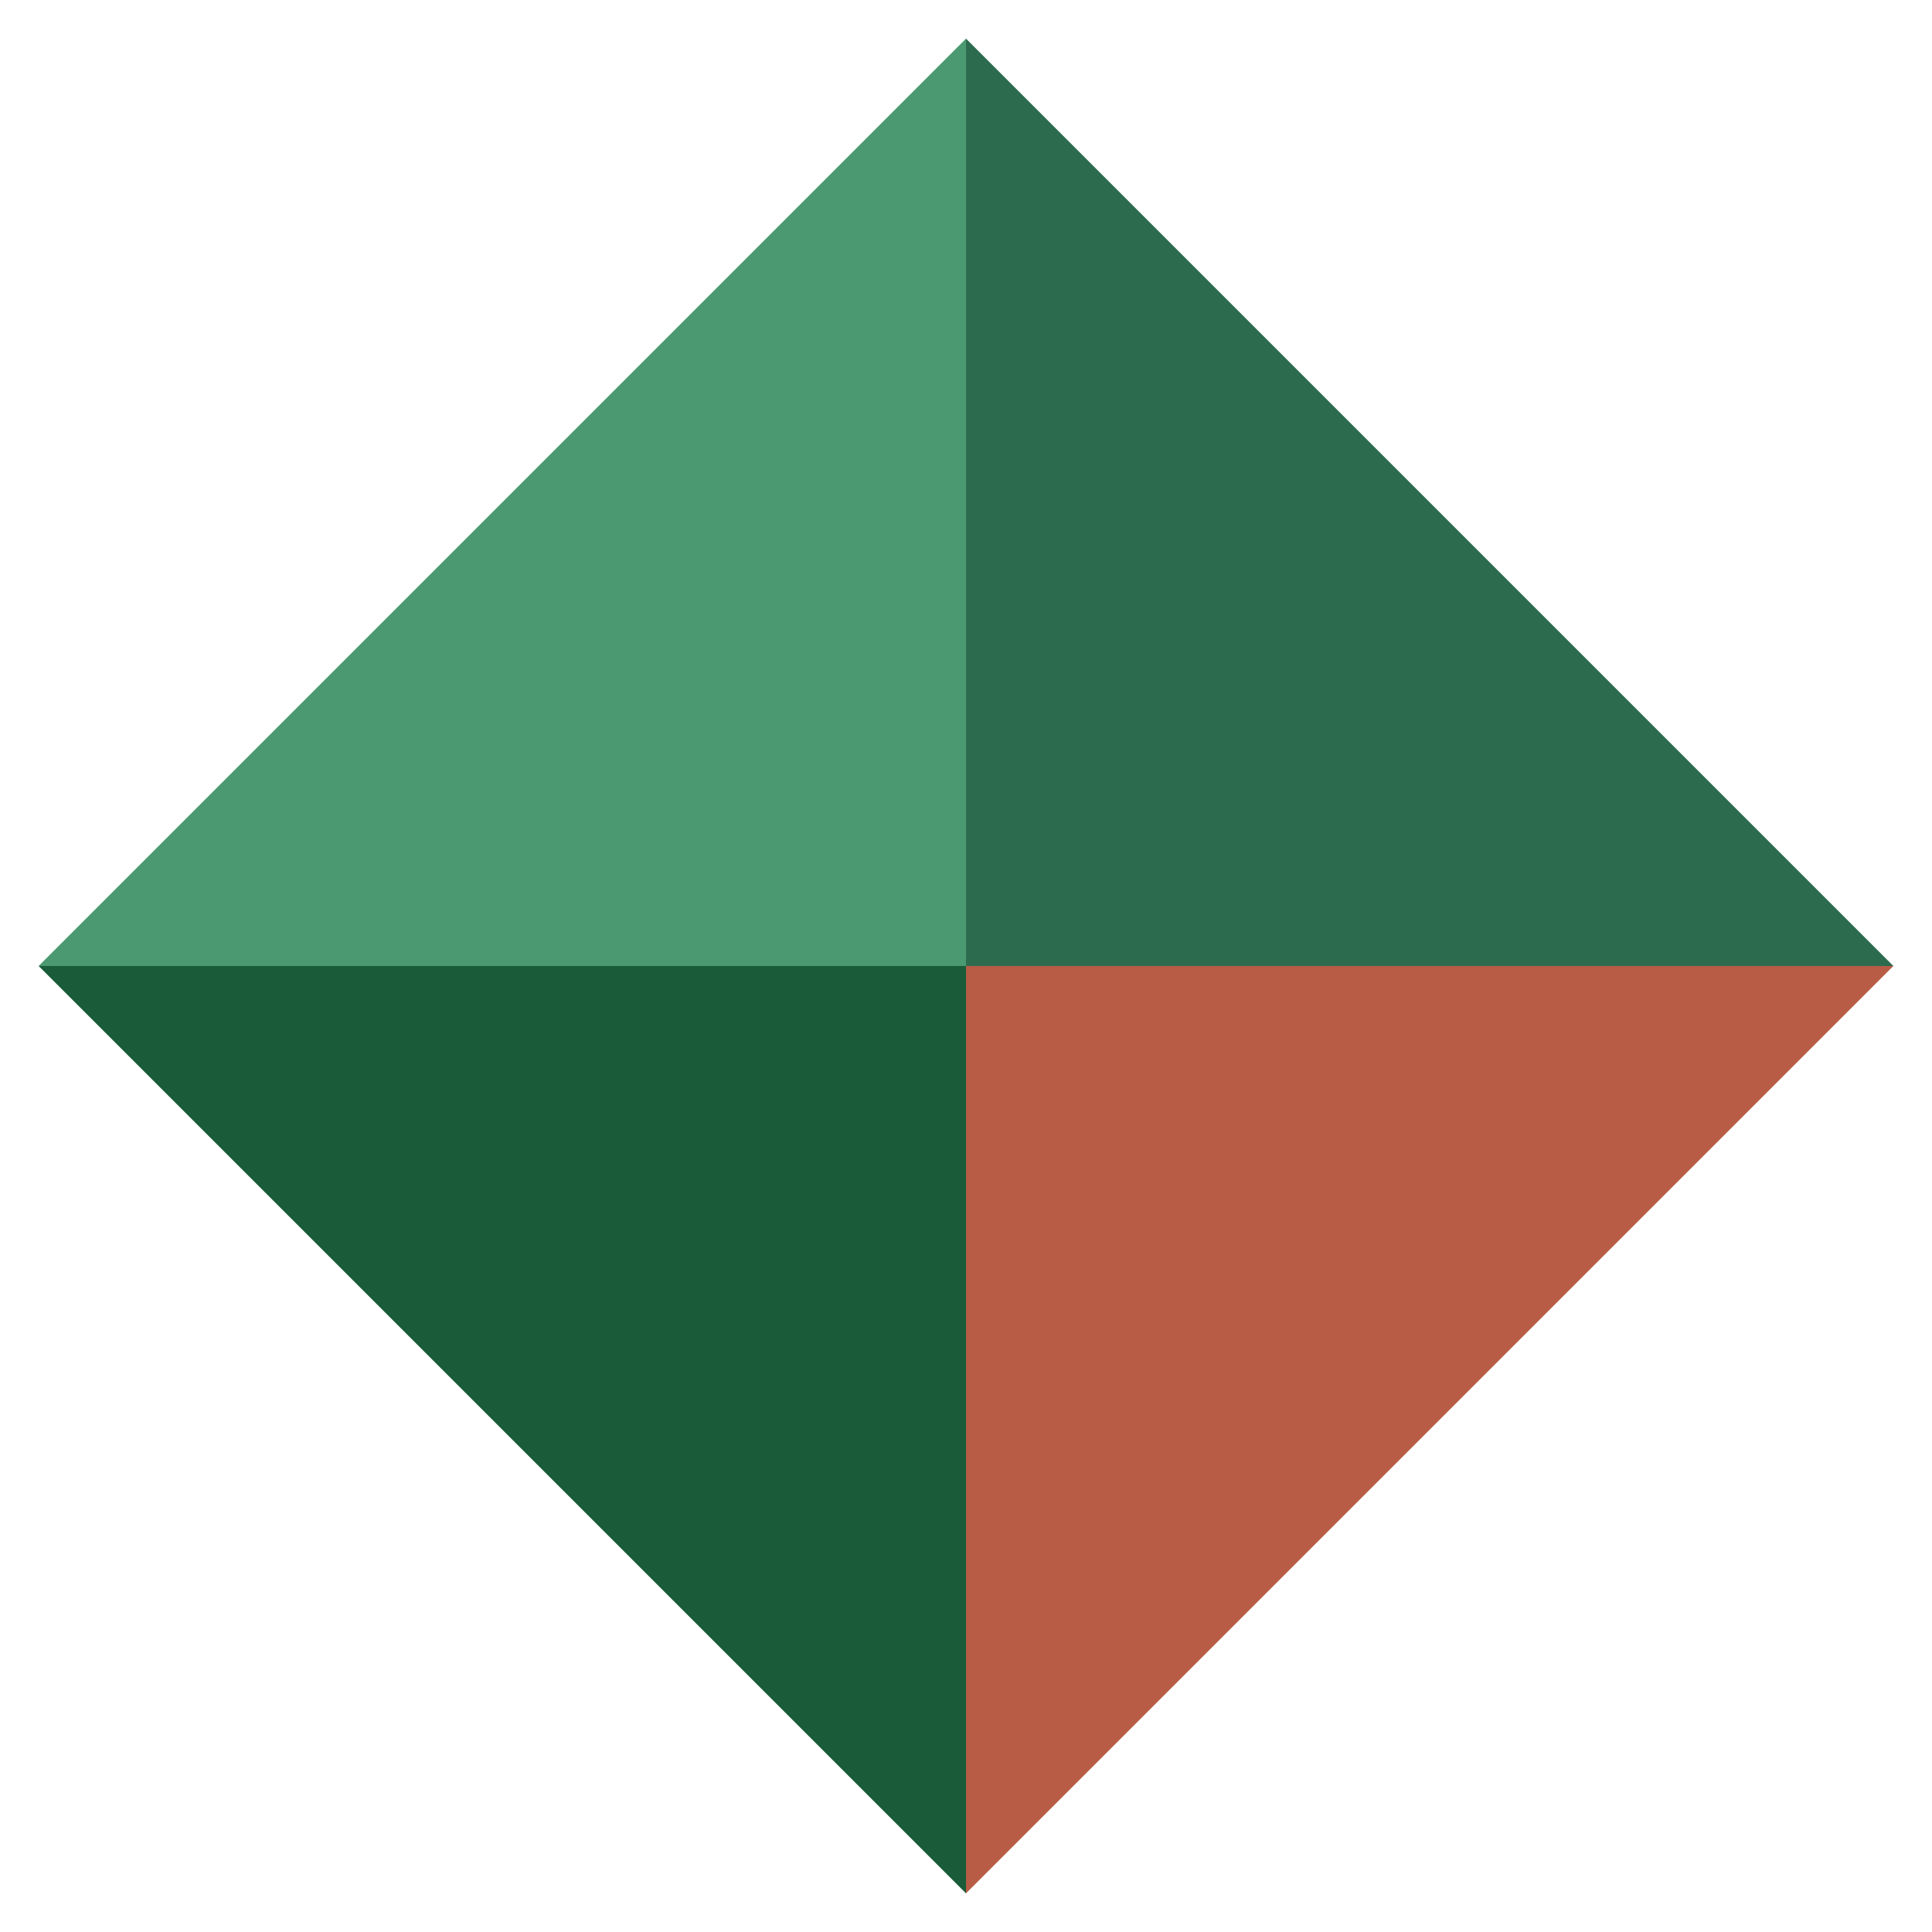
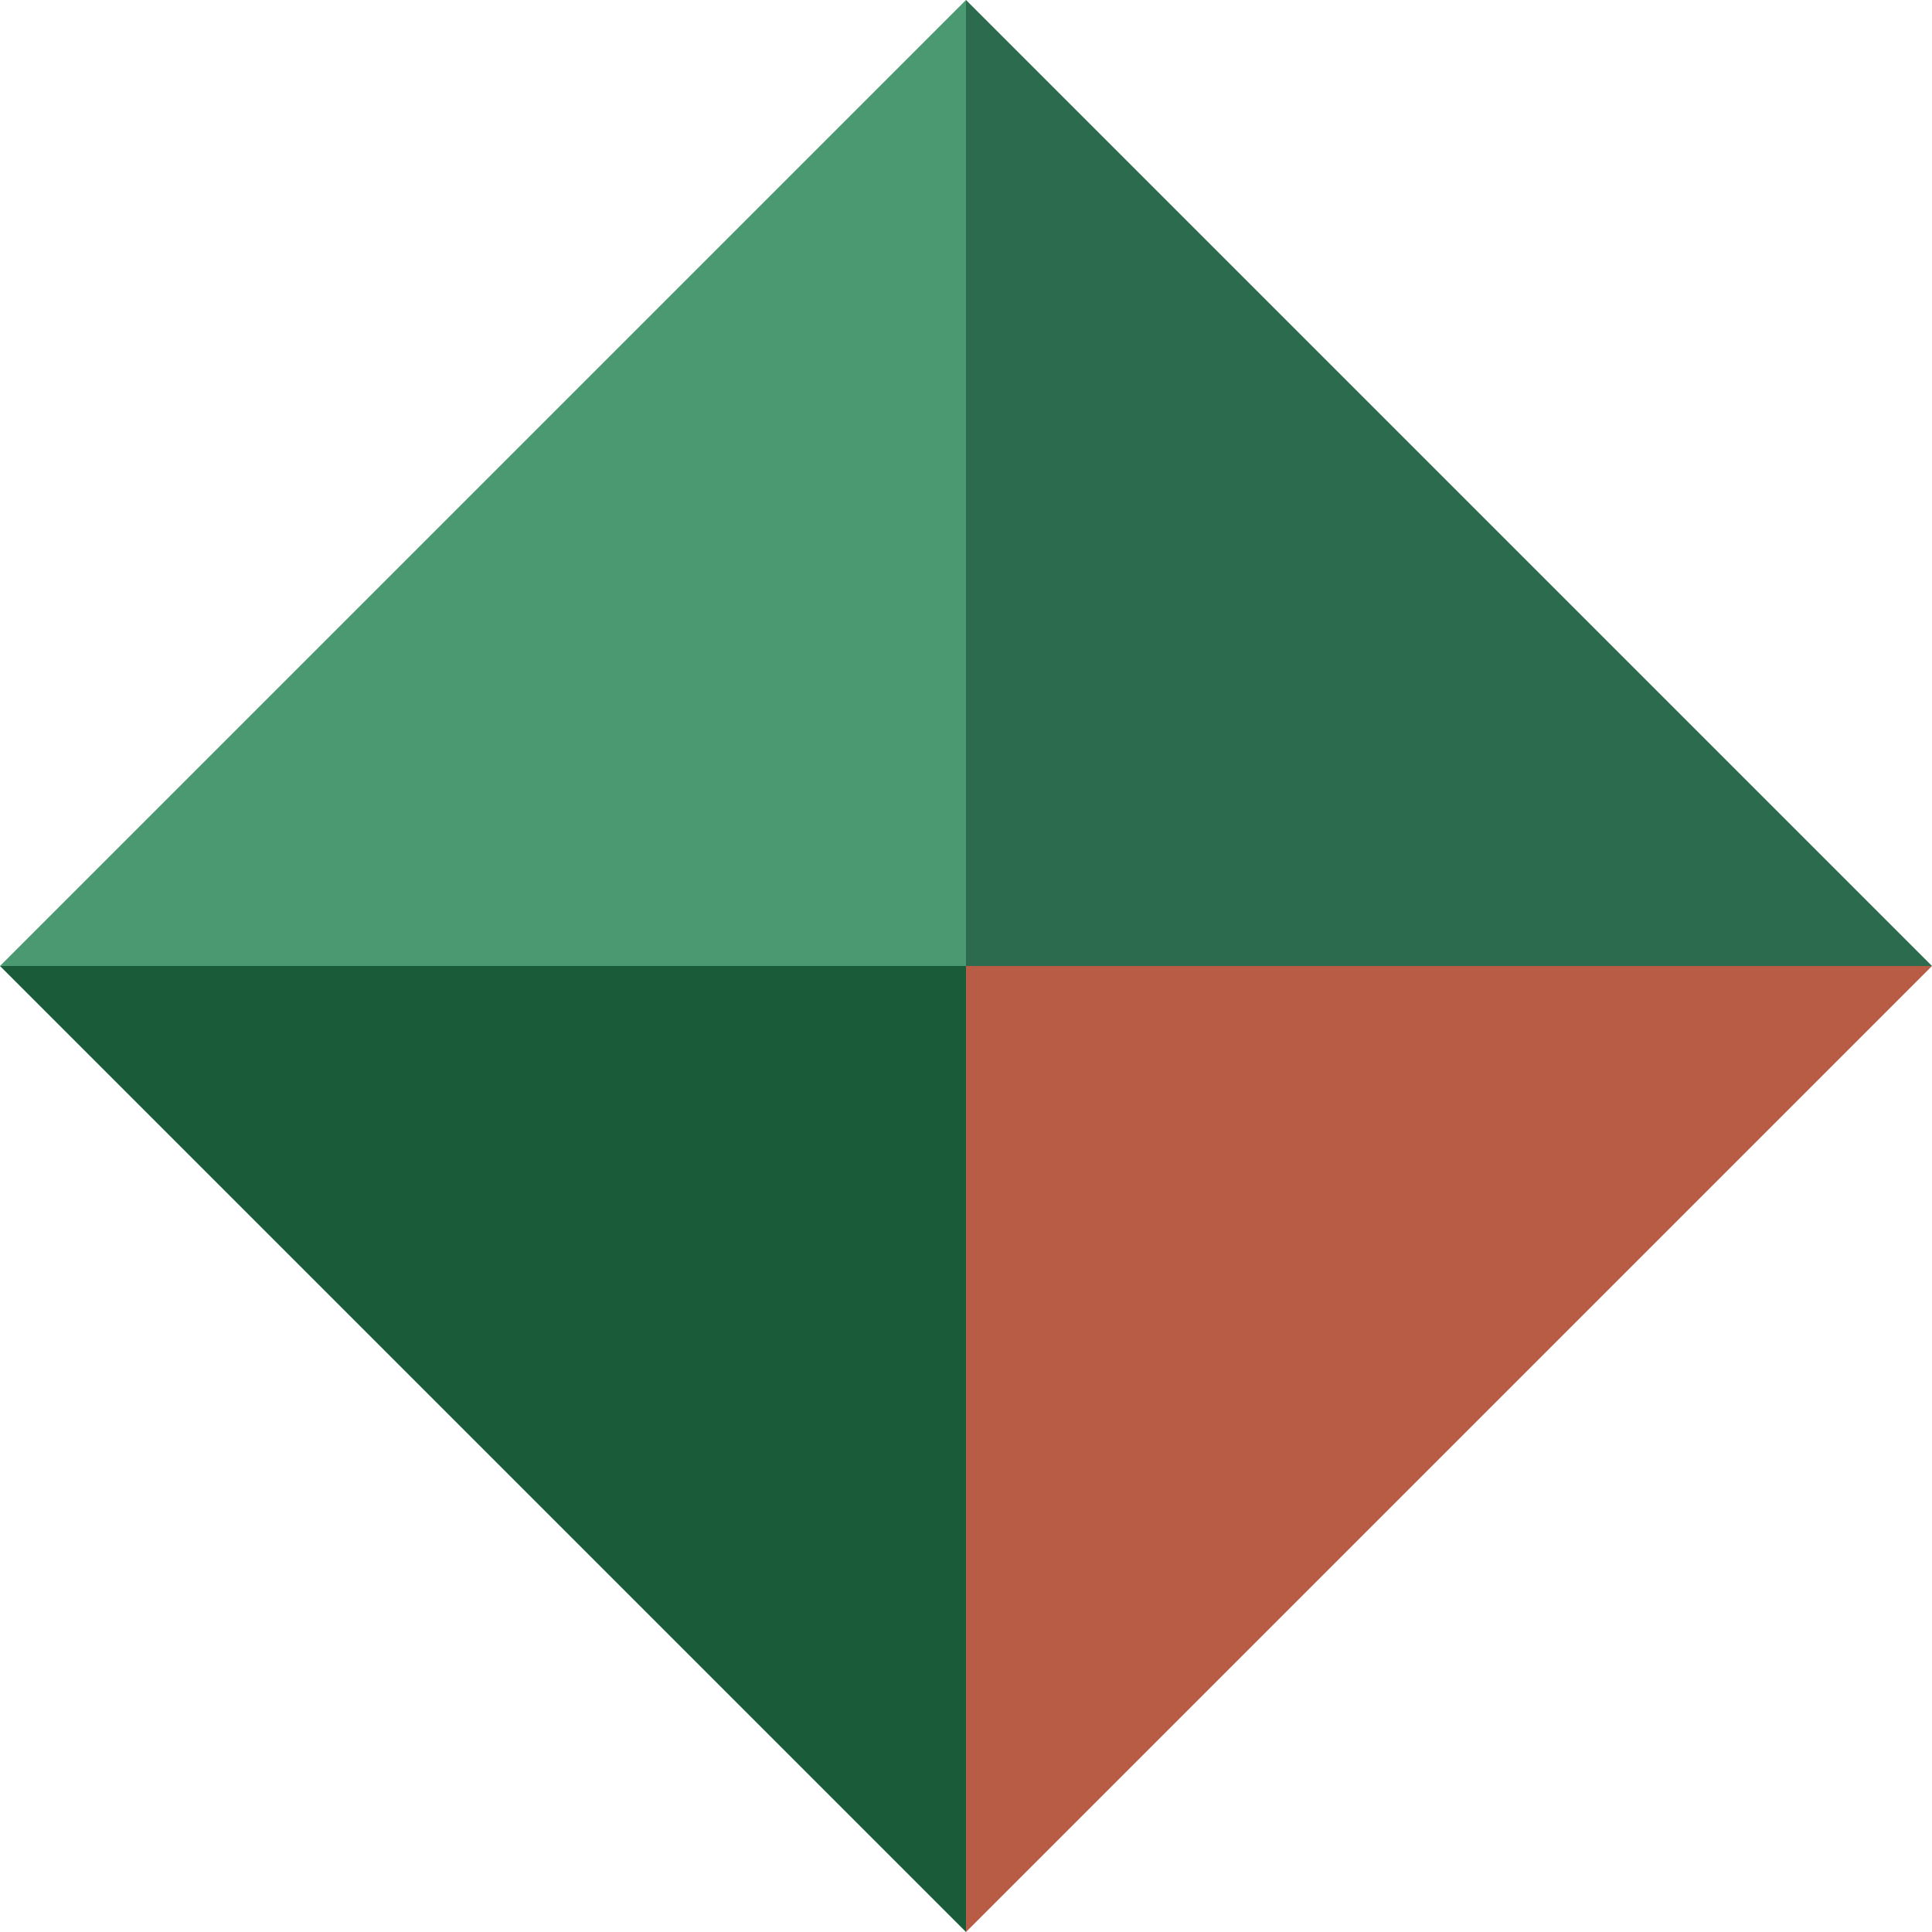
<svg xmlns="http://www.w3.org/2000/svg" width="32" height="32" viewBox="0 0 100 100">
-   <polygon points="50,2 98,50 50,50" fill="#2d6b4f" />
-   <polygon points="50,2 2,50 50,50" fill="#4a9970" />
-   <polygon points="2,50 50,98 50,50" fill="#1a5c3a" />
-   <polygon points="98,50 50,98 50,50" fill="#b85c45" />
+   <polygon points="50,0 100,50 50,50" fill="#2d6b4f" />
+   <polygon points="50,0 0,50 50,50" fill="#4a9970" />
+   <polygon points="0,50 50,100 50,50" fill="#1a5c3a" />
+   <polygon points="100,50 50,100 50,50" fill="#b85c45" />
</svg>
